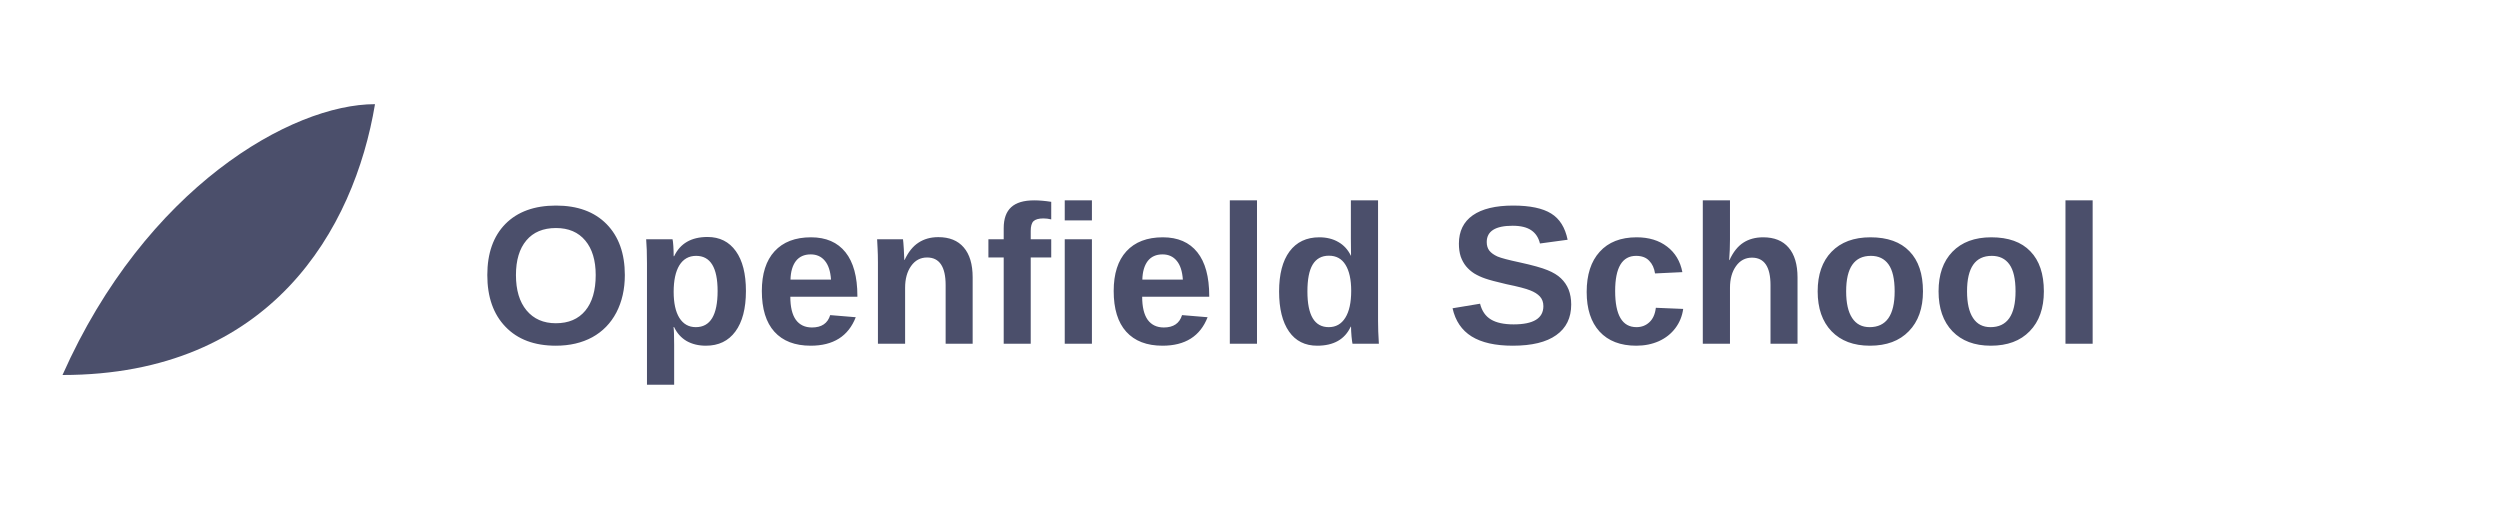
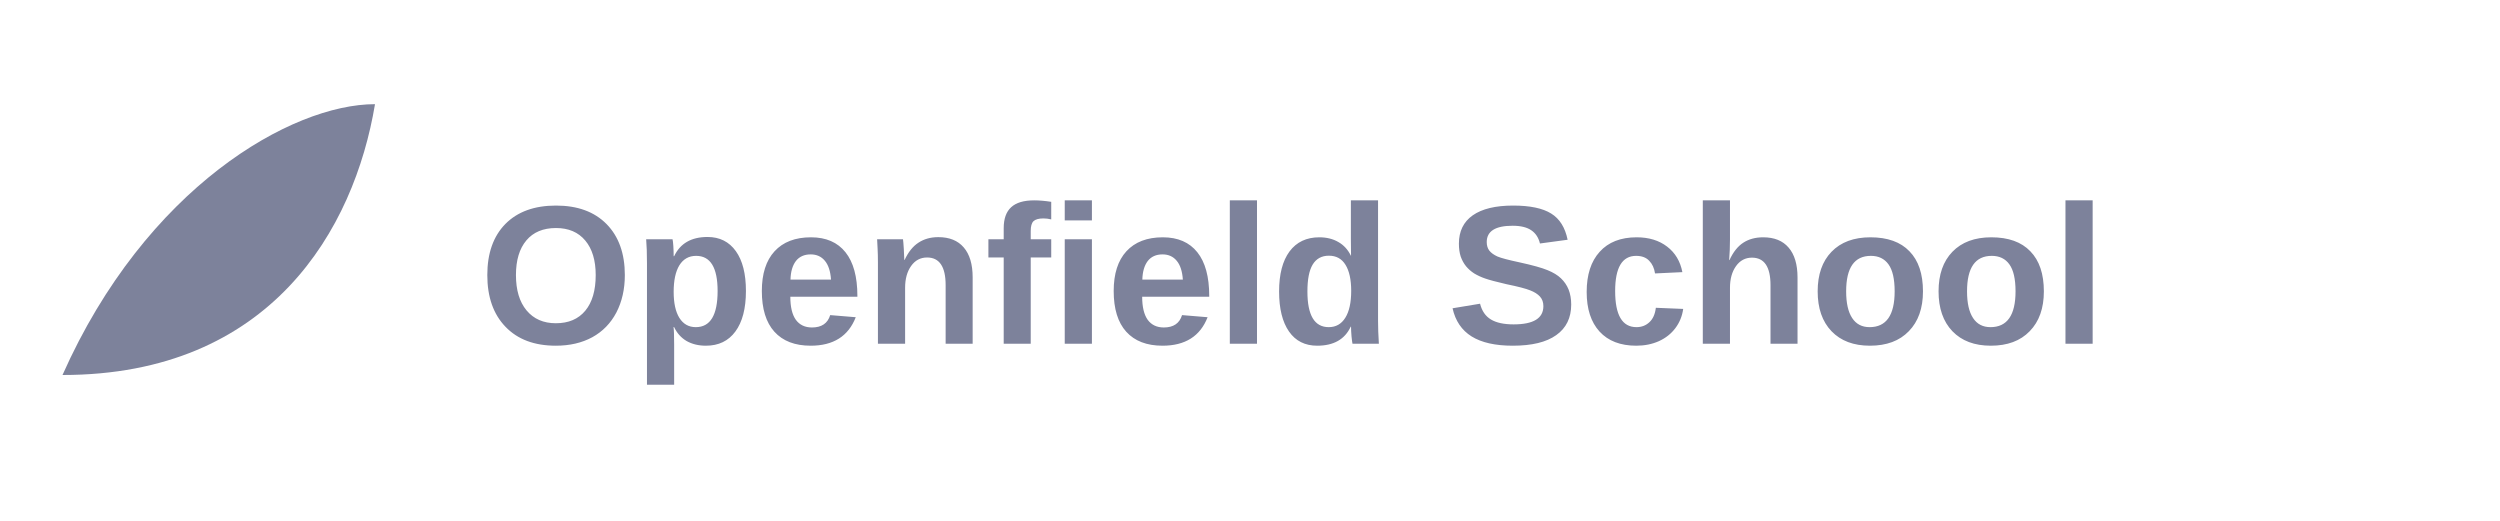
<svg xmlns="http://www.w3.org/2000/svg" width="240" height="50" viewBox="0 0 240 50">
-   <path d="M6 36c8-18 22-26 30-26-2 12-10 26-30 26z" fill="#4b4f6b" />
-   <text x="46" y="33" fill="#4b4f6b" font-family="'Helvetica Neue', Arial, sans-serif" font-size="19" font-weight="700">Openfield School</text>
+   <path d="M6 36c8-18 22-26 30-26-2 12-10 26-30 26z" fill="#7d829b" />
+   <text x="46" y="33" fill="#7d829b" font-family="'Helvetica Neue', Arial, sans-serif" font-size="19" font-weight="700">Openfield School</text>
</svg>
